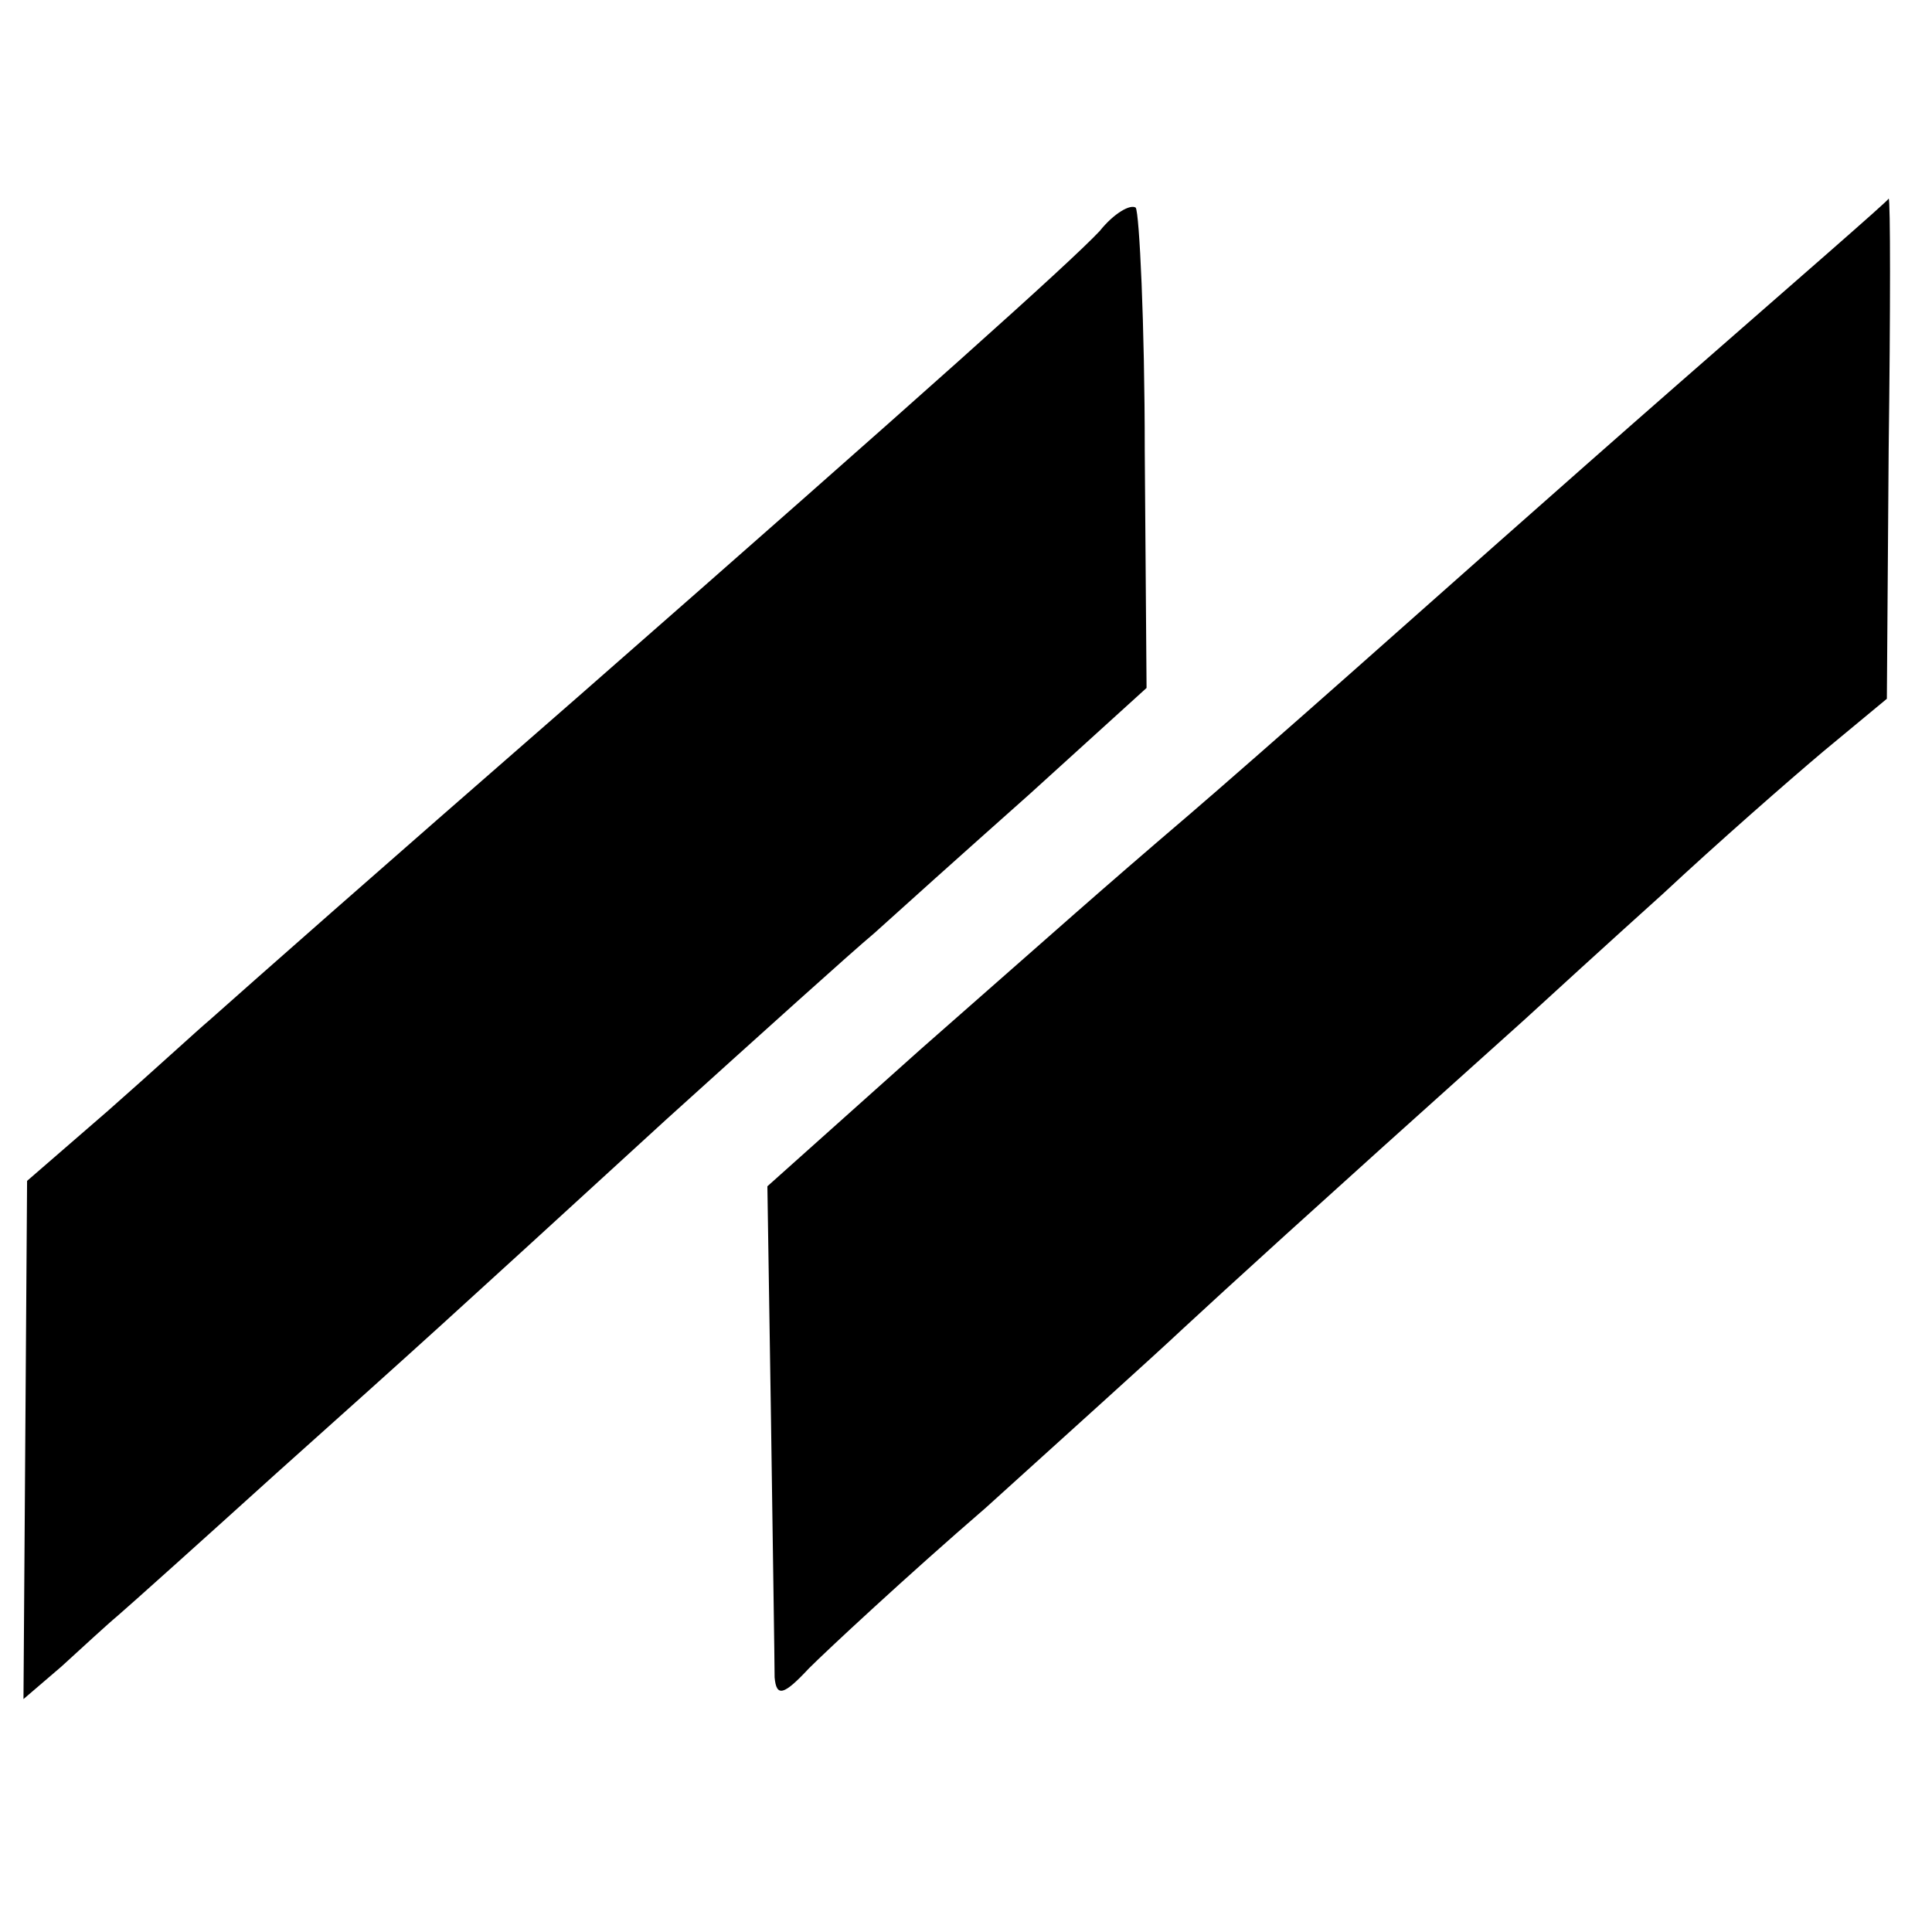
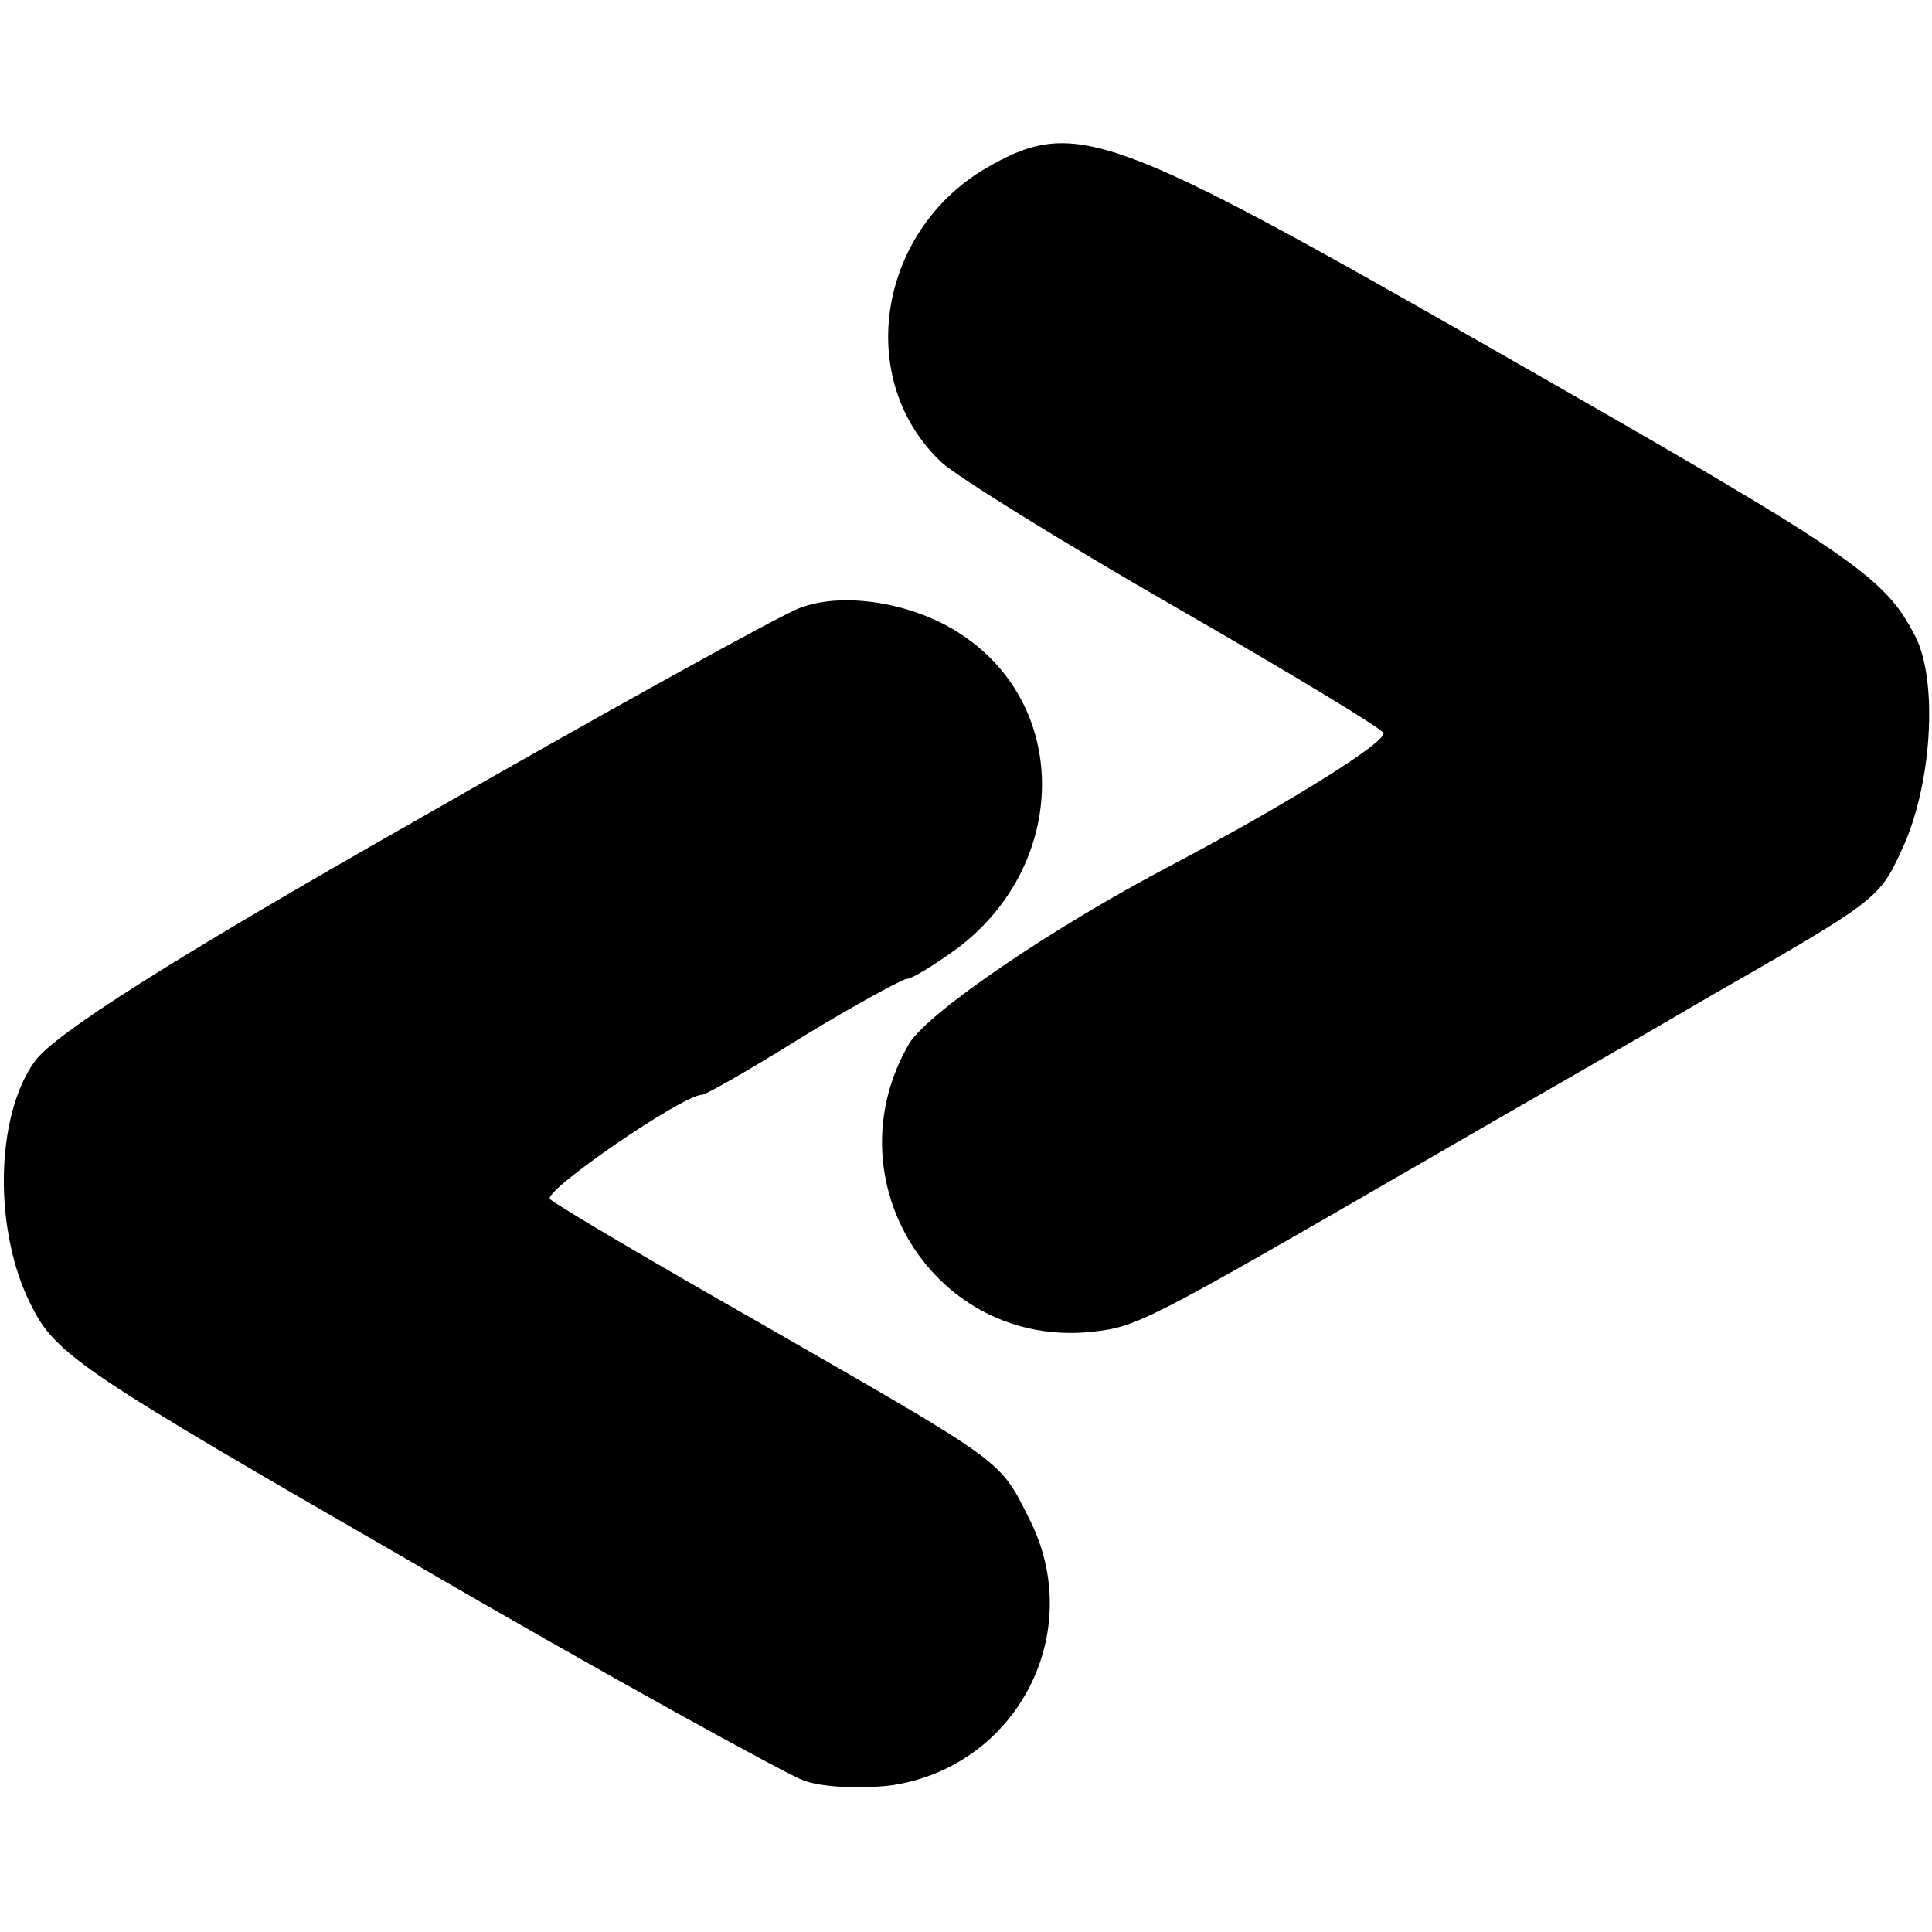
- <svg xmlns="http://www.w3.org/2000/svg" version="1.0" width="107pt" height="107pt" viewBox="0 0 107 107" preserveAspectRatio="xMidYMid meet">
-   <g transform="translate(0,107) scale(0.1,-0.1)" fill="#000000" stroke="none">
-     <path d="M609 942 c-17 -18 -95 -88 -289 -258 -117 -102 -177 -155 -204 -179 -6 -5 -31 -28 -56 -50 l-45 -39 -1 -144 -1 -143 21 18 c11 10 25 23 31 28 7 6 46 41 88 79 86 77 86 77 216 196 52 47 103 93 115 103 11 10 50 45 86 77 l65 59 -1 131 c0 71 -3 132 -5 135 -3 2 -12 -3 -20 -13z" />
-     <path d="M929 857 c-64 -56 -145 -128 -180 -159 -35 -31 -75 -66 -89 -78 -55 -47 -68 -59 -150 -131 l-85 -76 2 -129 c1 -71 2 -135 2 -143 1 -11 5 -10 19 5 10 10 54 51 98 89 43 39 92 83 109 99 26 24 63 58 189 171 12 11 47 43 77 70 30 28 70 63 89 79 l35 29 1 138 c1 77 1 139 0 139 0 -1 -53 -47 -117 -103z" />
+ <svg xmlns="http://www.w3.org/2000/svg" version="1.0" width="150pt" height="150pt" viewBox="0 0 150 150" preserveAspectRatio="xMidYMid meet">
+   <g transform="translate(0,150) scale(0.1,-0.1)" fill="#000000" stroke="none">
+     <path d="M770 1372 c-88 -48 -108 -166 -39 -231 12 -11 94 -62 181 -112 87 -50 160 -94 162 -98 4 -6 -72 -54 -165 -103 -95 -50 -188 -114 -203 -138 -62 -106 20 -237 142 -224 35 4 41 7 252 129 74 43 176 101 225 130 131 75 134 77 151 114 24 50 29 132 11 167 -24 47 -48 63 -330 224 -292 167 -322 178 -387 142z" />
+     <path d="M621 1028 c-14 -5 -148 -79 -298 -165 -190 -108 -281 -166 -296 -187 -31 -43 -32 -132 -3 -189 19 -39 41 -53 296 -200 151 -88 288 -163 303 -169 15 -6 47 -7 70 -4 97 15 151 119 106 207 -23 46 -18 42 -204 149 -88 50 -164 95 -168 99 -6 6 103 81 118 81 3 0 38 20 78 45 41 25 78 45 81 45 4 0 22 11 41 25 84 65 86 186 2 242 -37 25 -92 34 -126 21z" />
  </g>
</svg>
